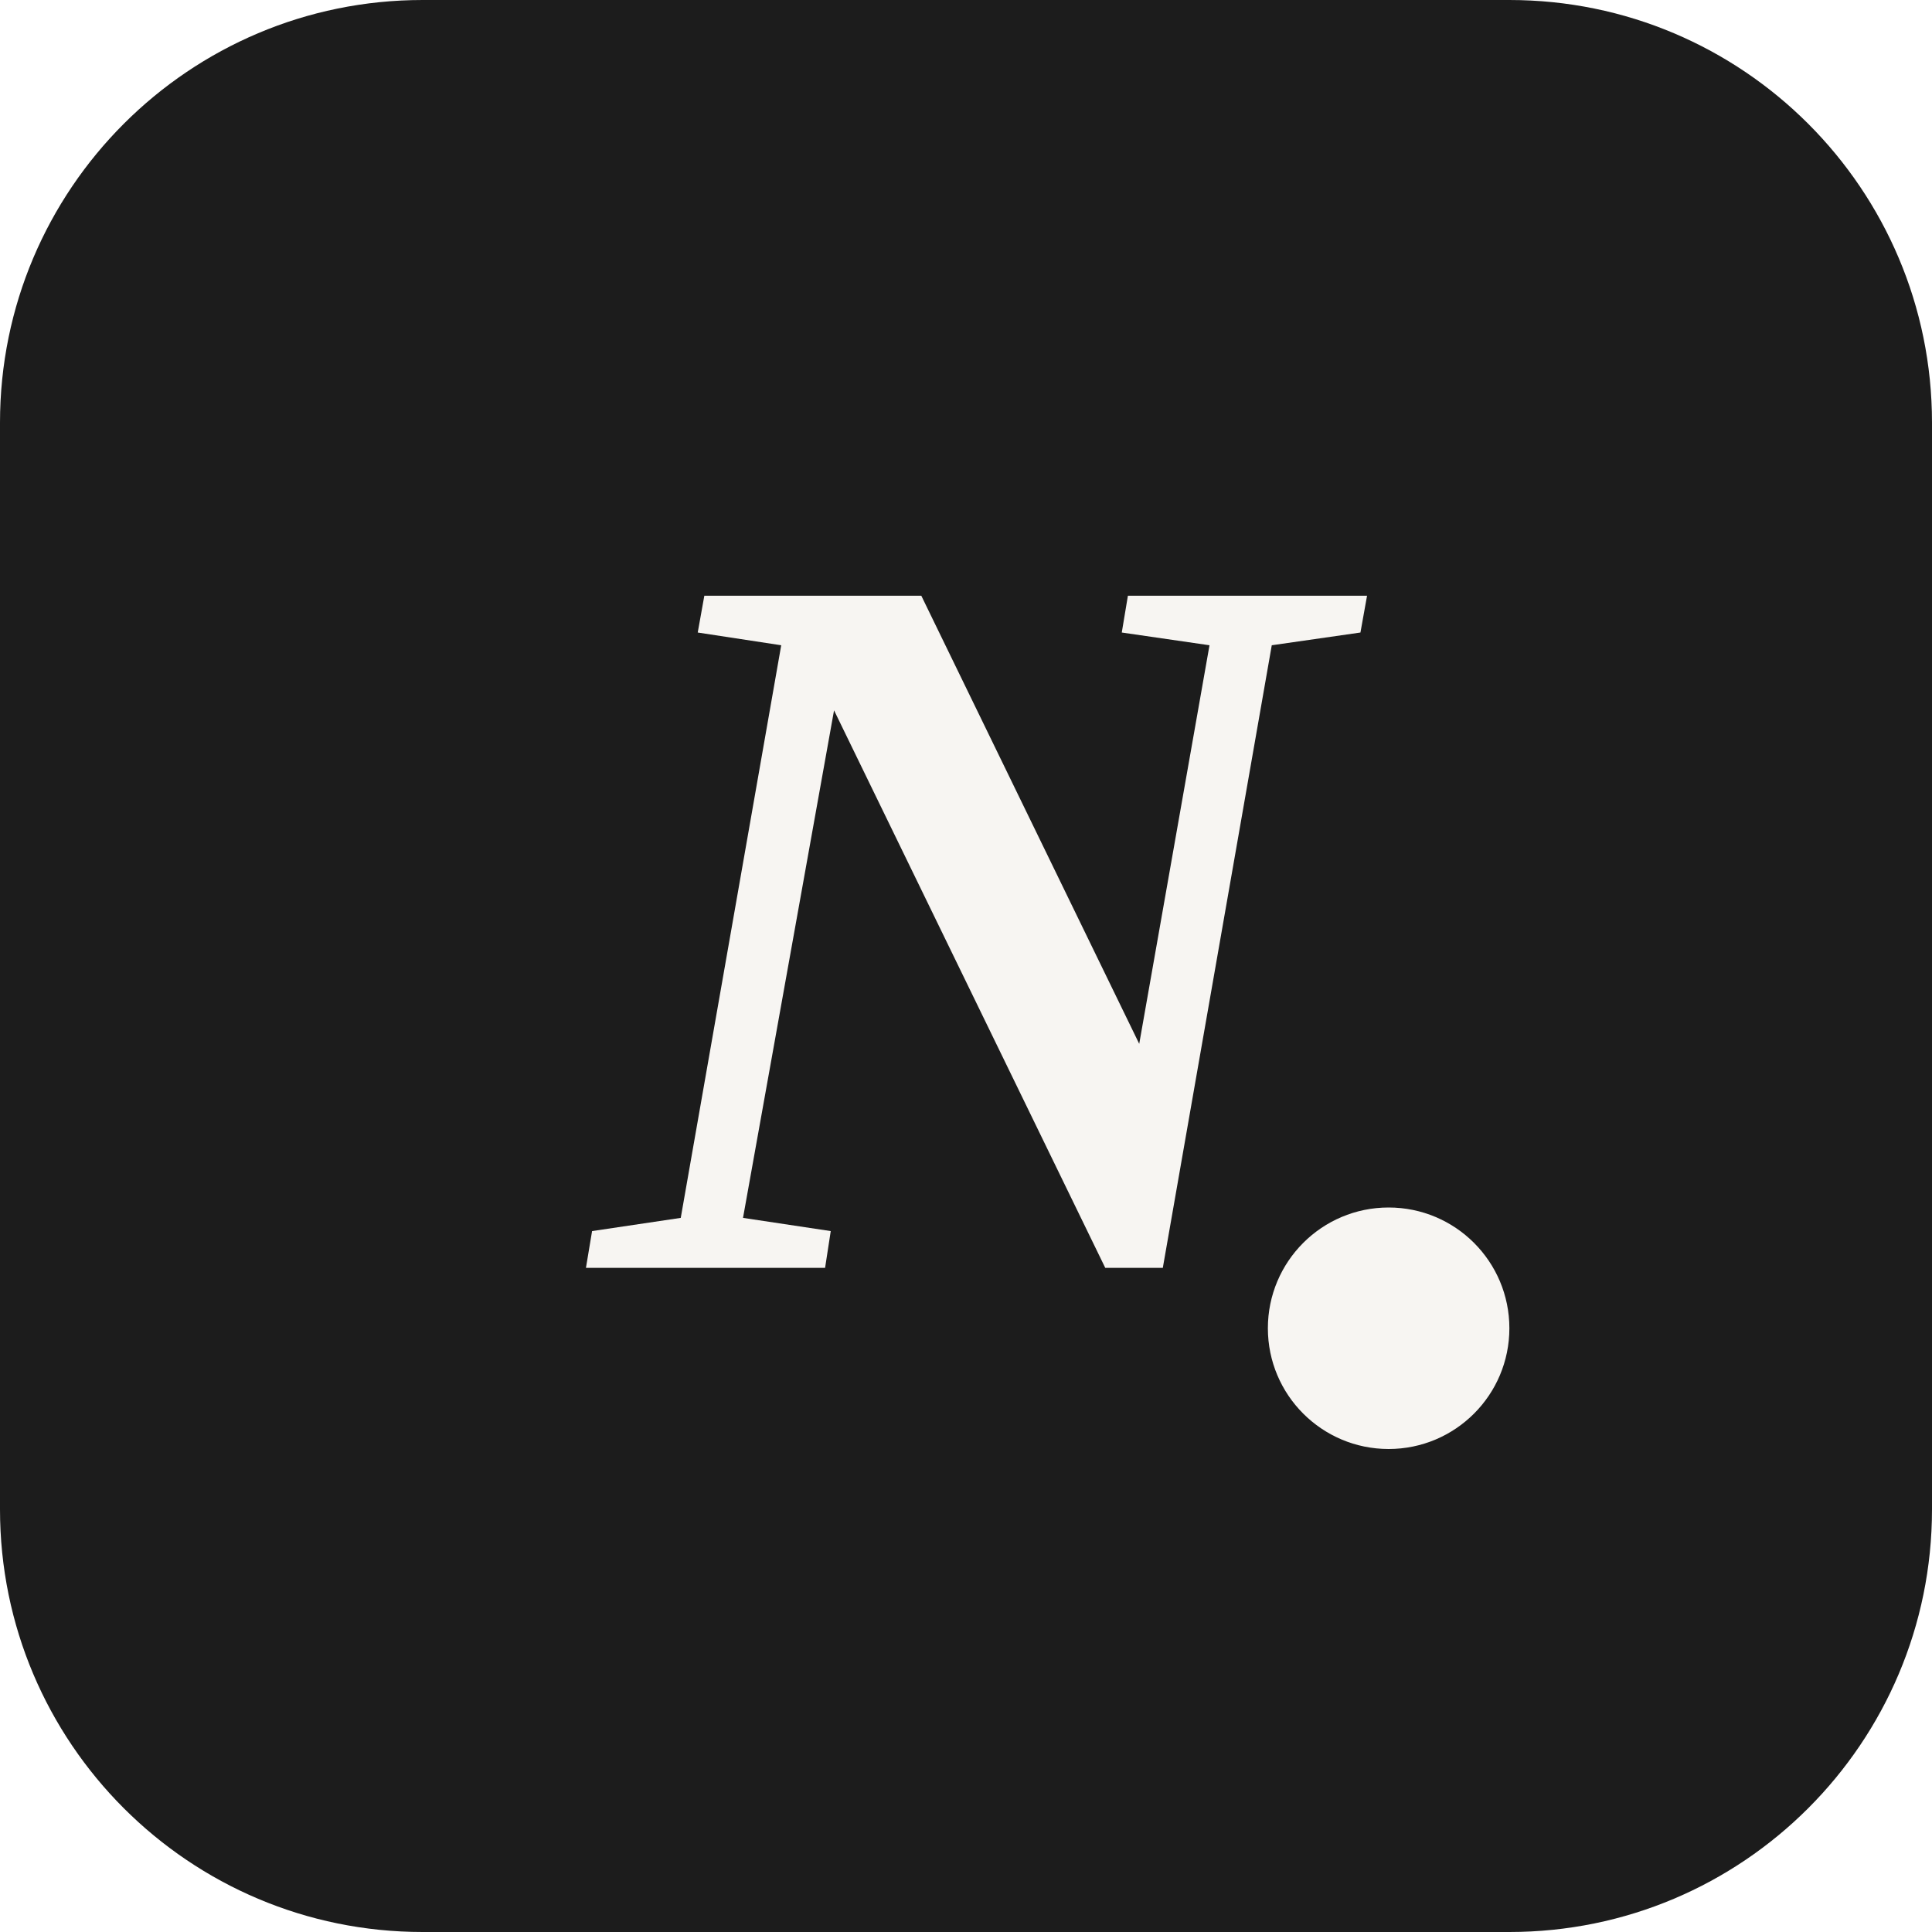
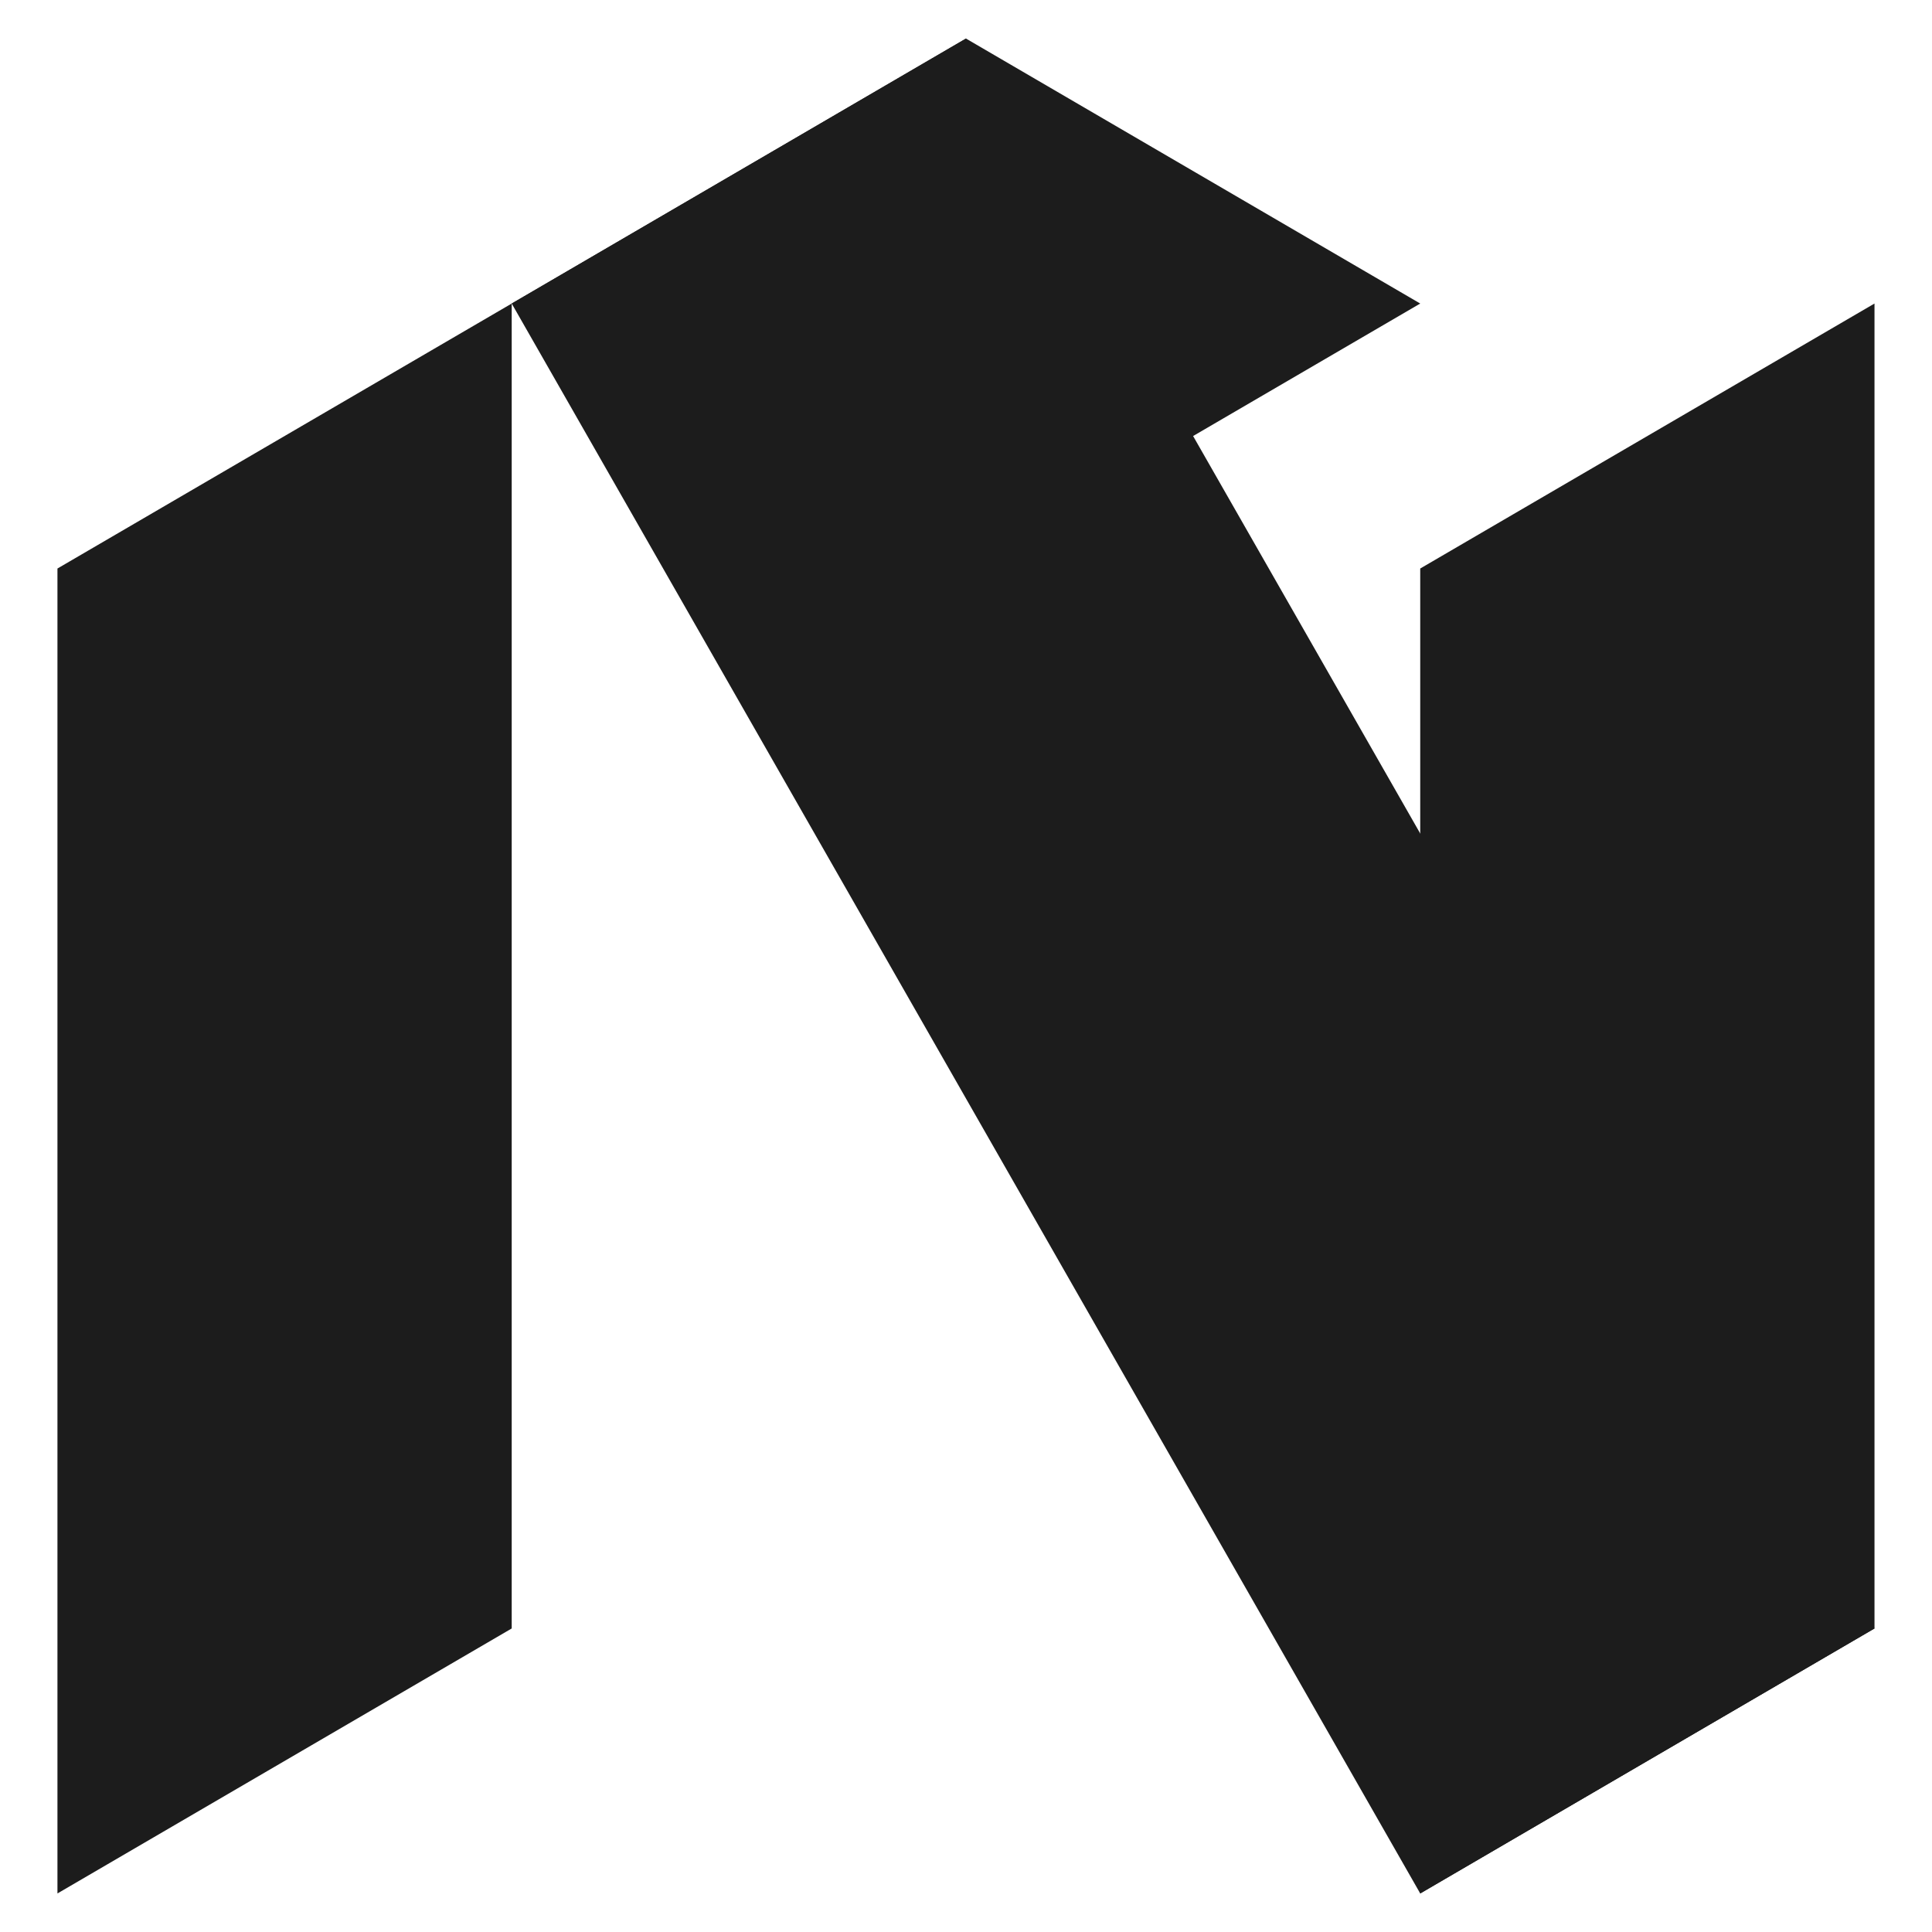
- <svg xmlns="http://www.w3.org/2000/svg" viewBox="0 0 64 64">
-   <rect width="64" height="64" rx="14" fill="#1C1C1C" />
-   <text x="32" y="42" font-family="Georgia, 'Times New Roman', serif" font-size="34" font-style="italic" font-weight="600" fill="#F7F5F2" text-anchor="middle">N</text>
-   <circle cx="46" cy="44" r="4" fill="#F7F5F2" />
+ <svg xmlns="http://www.w3.org/2000/svg" viewBox="0 0 256 256" width="256" height="256">
+   <style>
+     .tensor-mark { fill: #1C1C1C; }
+     @media (prefers-color-scheme: dark) {
+       .tensor-mark { fill: #F7F5F2; }
+     }
+   </style>
+   <g transform="translate(-86.02 -68.46) scale(0.836)">
+     <g class="tensor-mark">
+       <path d="M 112 172 L 184 130 L 184 340 L 112 382 Z" />
+       <path d="M 184 130 L 256 88 L 400 340 L 328 382 Z" />
+       <path d="M 328 172 L 400 130 L 400 340 L 328 382 Z" />
+       <path d="M 184 130 L 256 88 L 328 130 L 256 172 Z" />
+     </g>
+   </g>
</svg>
